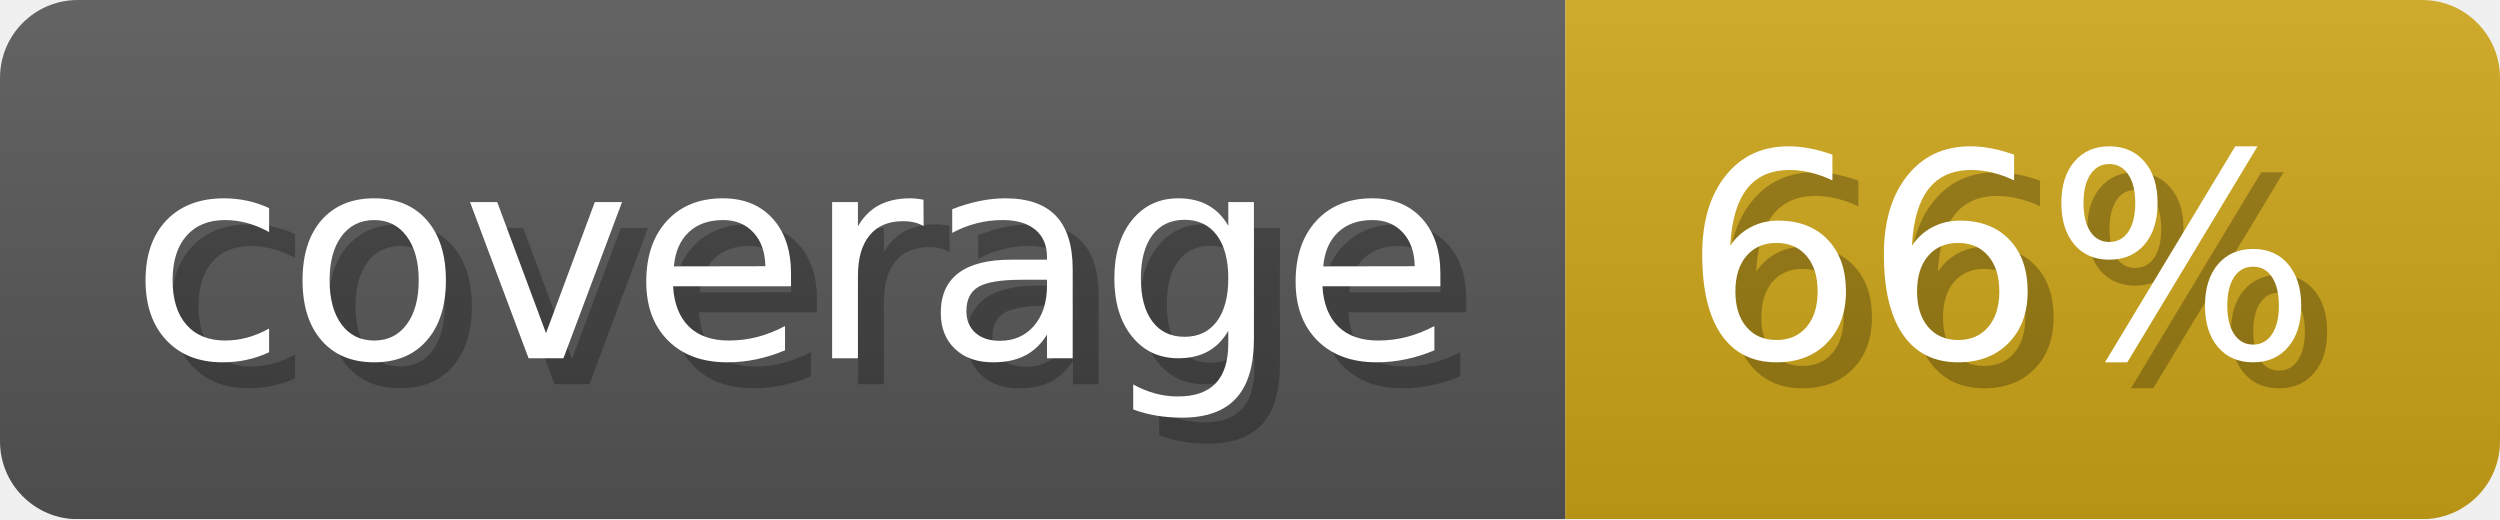
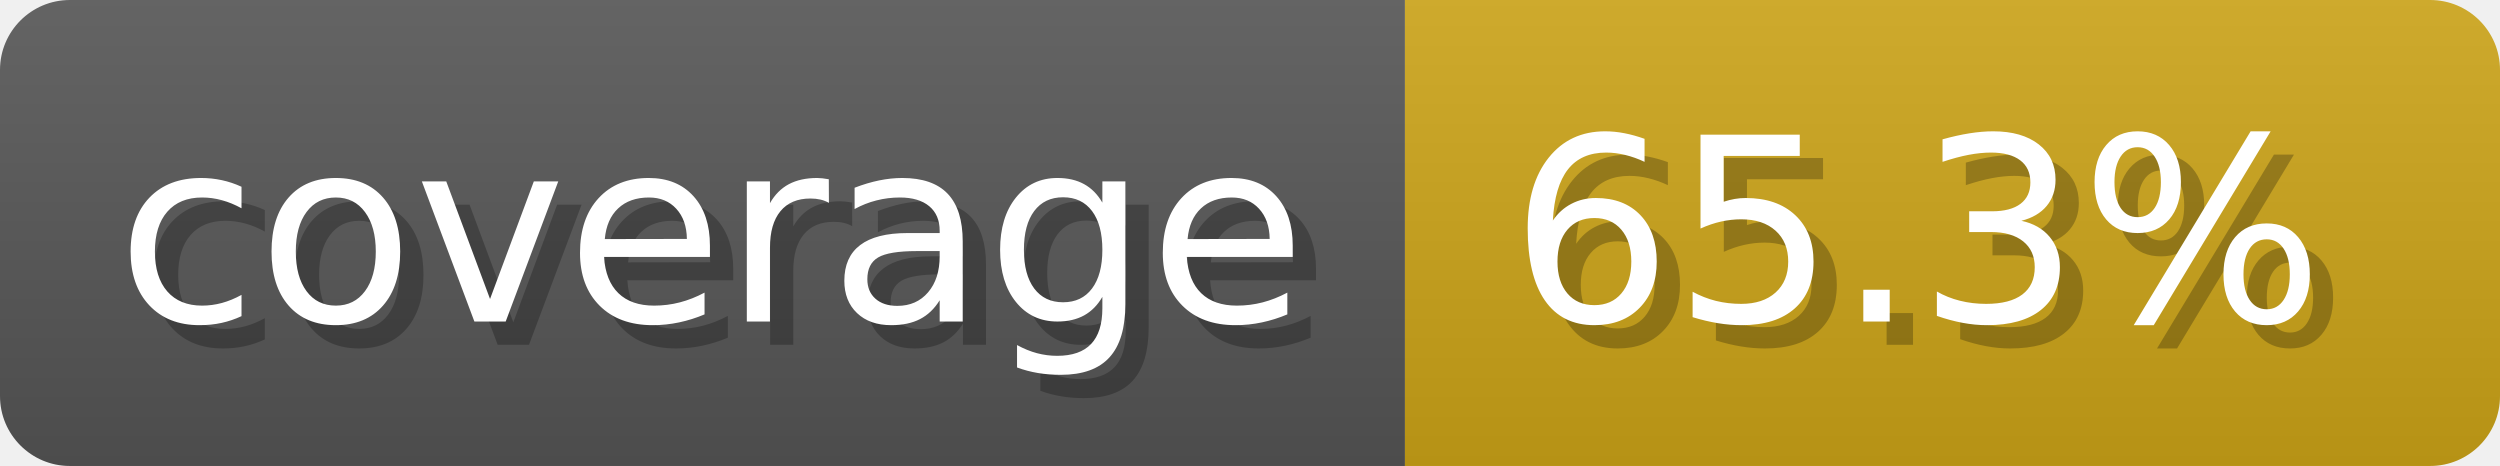
- <svg xmlns="http://www.w3.org/2000/svg" width="96.3" height="20" viewBox="0 0 963 200" role="img" aria-label="coverage: 66%">
-   <linearGradient id="fqdOO" x2="0" y2="100%">
+ <svg xmlns="http://www.w3.org/2000/svg" width="107.3" height="20" viewBox="0 0 1073 200" role="img" aria-label="coverage: 65.3%">
+   <linearGradient id="uqkwS" x2="0" y2="100%">
    <stop offset="0" stop-opacity=".1" stop-color="#EEE" />
    <stop offset="1" stop-opacity=".1" />
  </linearGradient>
-   <mask id="ewasv">
-     <rect width="963" height="200" rx="30" fill="#FFF" />
+   <mask id="NGbgl">
+     <rect width="1073" height="200" rx="30" fill="#FFF" />
  </mask>
-   <g mask="url(#ewasv)">
+   <g mask="url(#NGbgl)">
    <rect width="603" height="200" fill="#555" />
-     <rect width="360" height="200" fill="#cba317" x="603" />
-     <rect width="963" height="200" fill="url(#fqdOO)" />
+     <rect width="470" height="200" fill="#cba317" x="603" />
+     <rect width="1073" height="200" fill="url(#uqkwS)" />
  </g>
  <g aria-hidden="true" fill="#fff" text-anchor="start" font-family="Verdana,DejaVu Sans,sans-serif" font-size="110">
    <text x="60" y="148" textLength="503" fill="#000" opacity="0.25">coverage</text>
    <text x="50" y="138" textLength="503">coverage</text>
-     <text x="658" y="148" textLength="260" fill="#000" opacity="0.25">66%</text>
-     <text x="648" y="138" textLength="260">66%</text>
+     <text x="658" y="148" textLength="370" fill="#000" opacity="0.25">65.3%</text>
+     <text x="648" y="138" textLength="370">65.3%</text>
  </g>
</svg>
